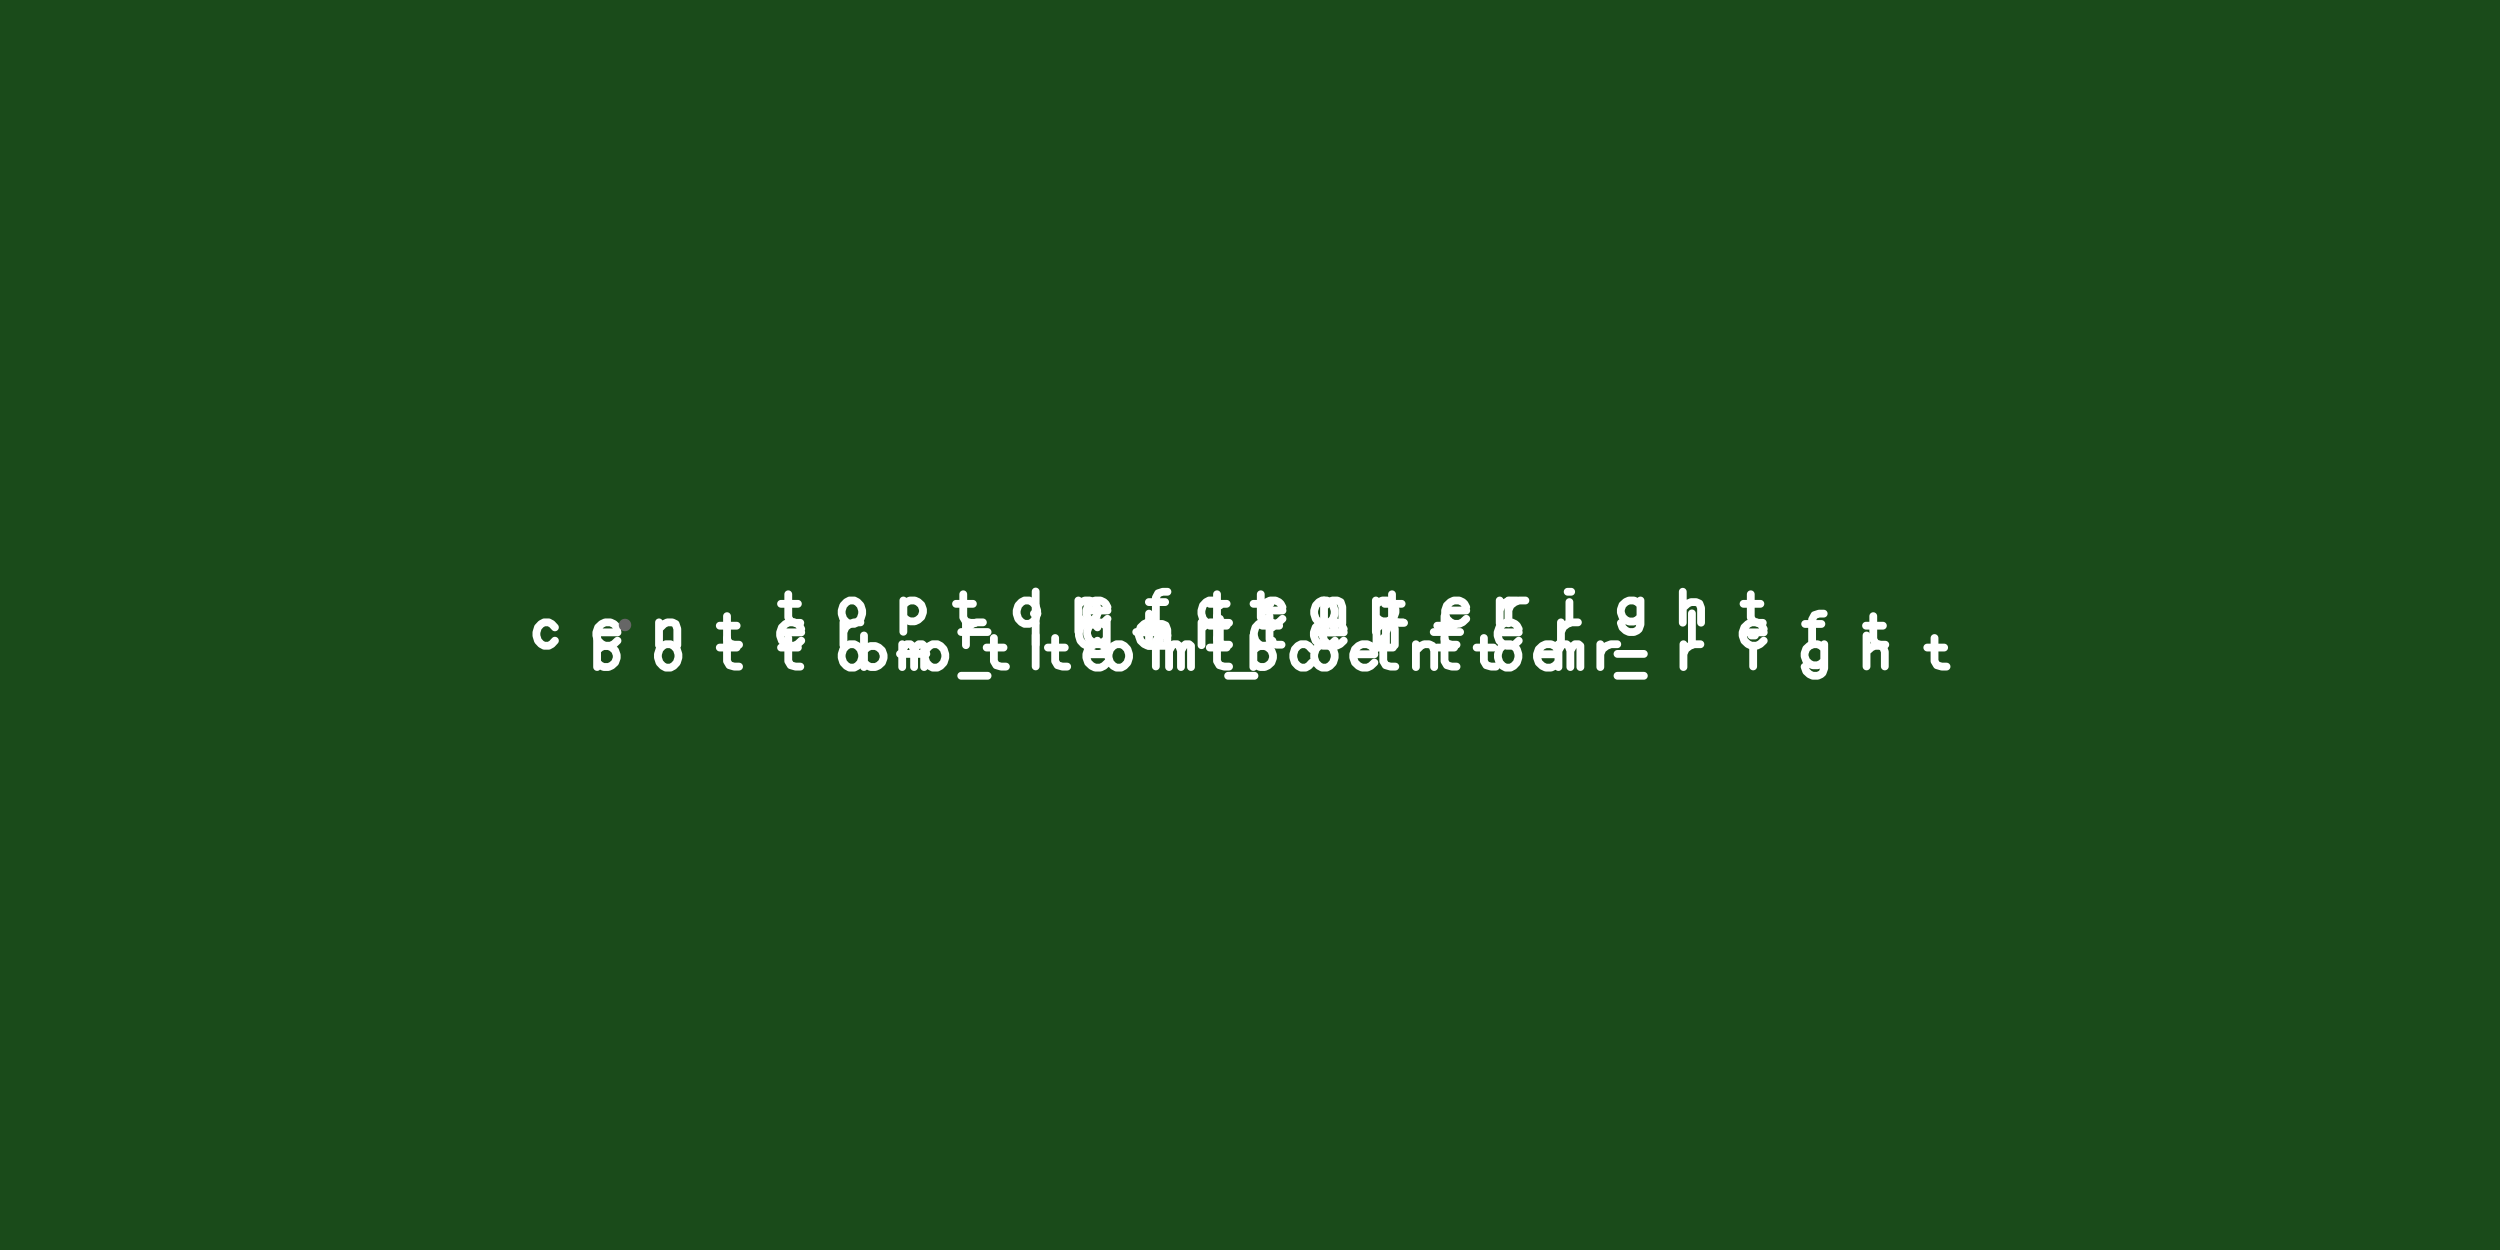
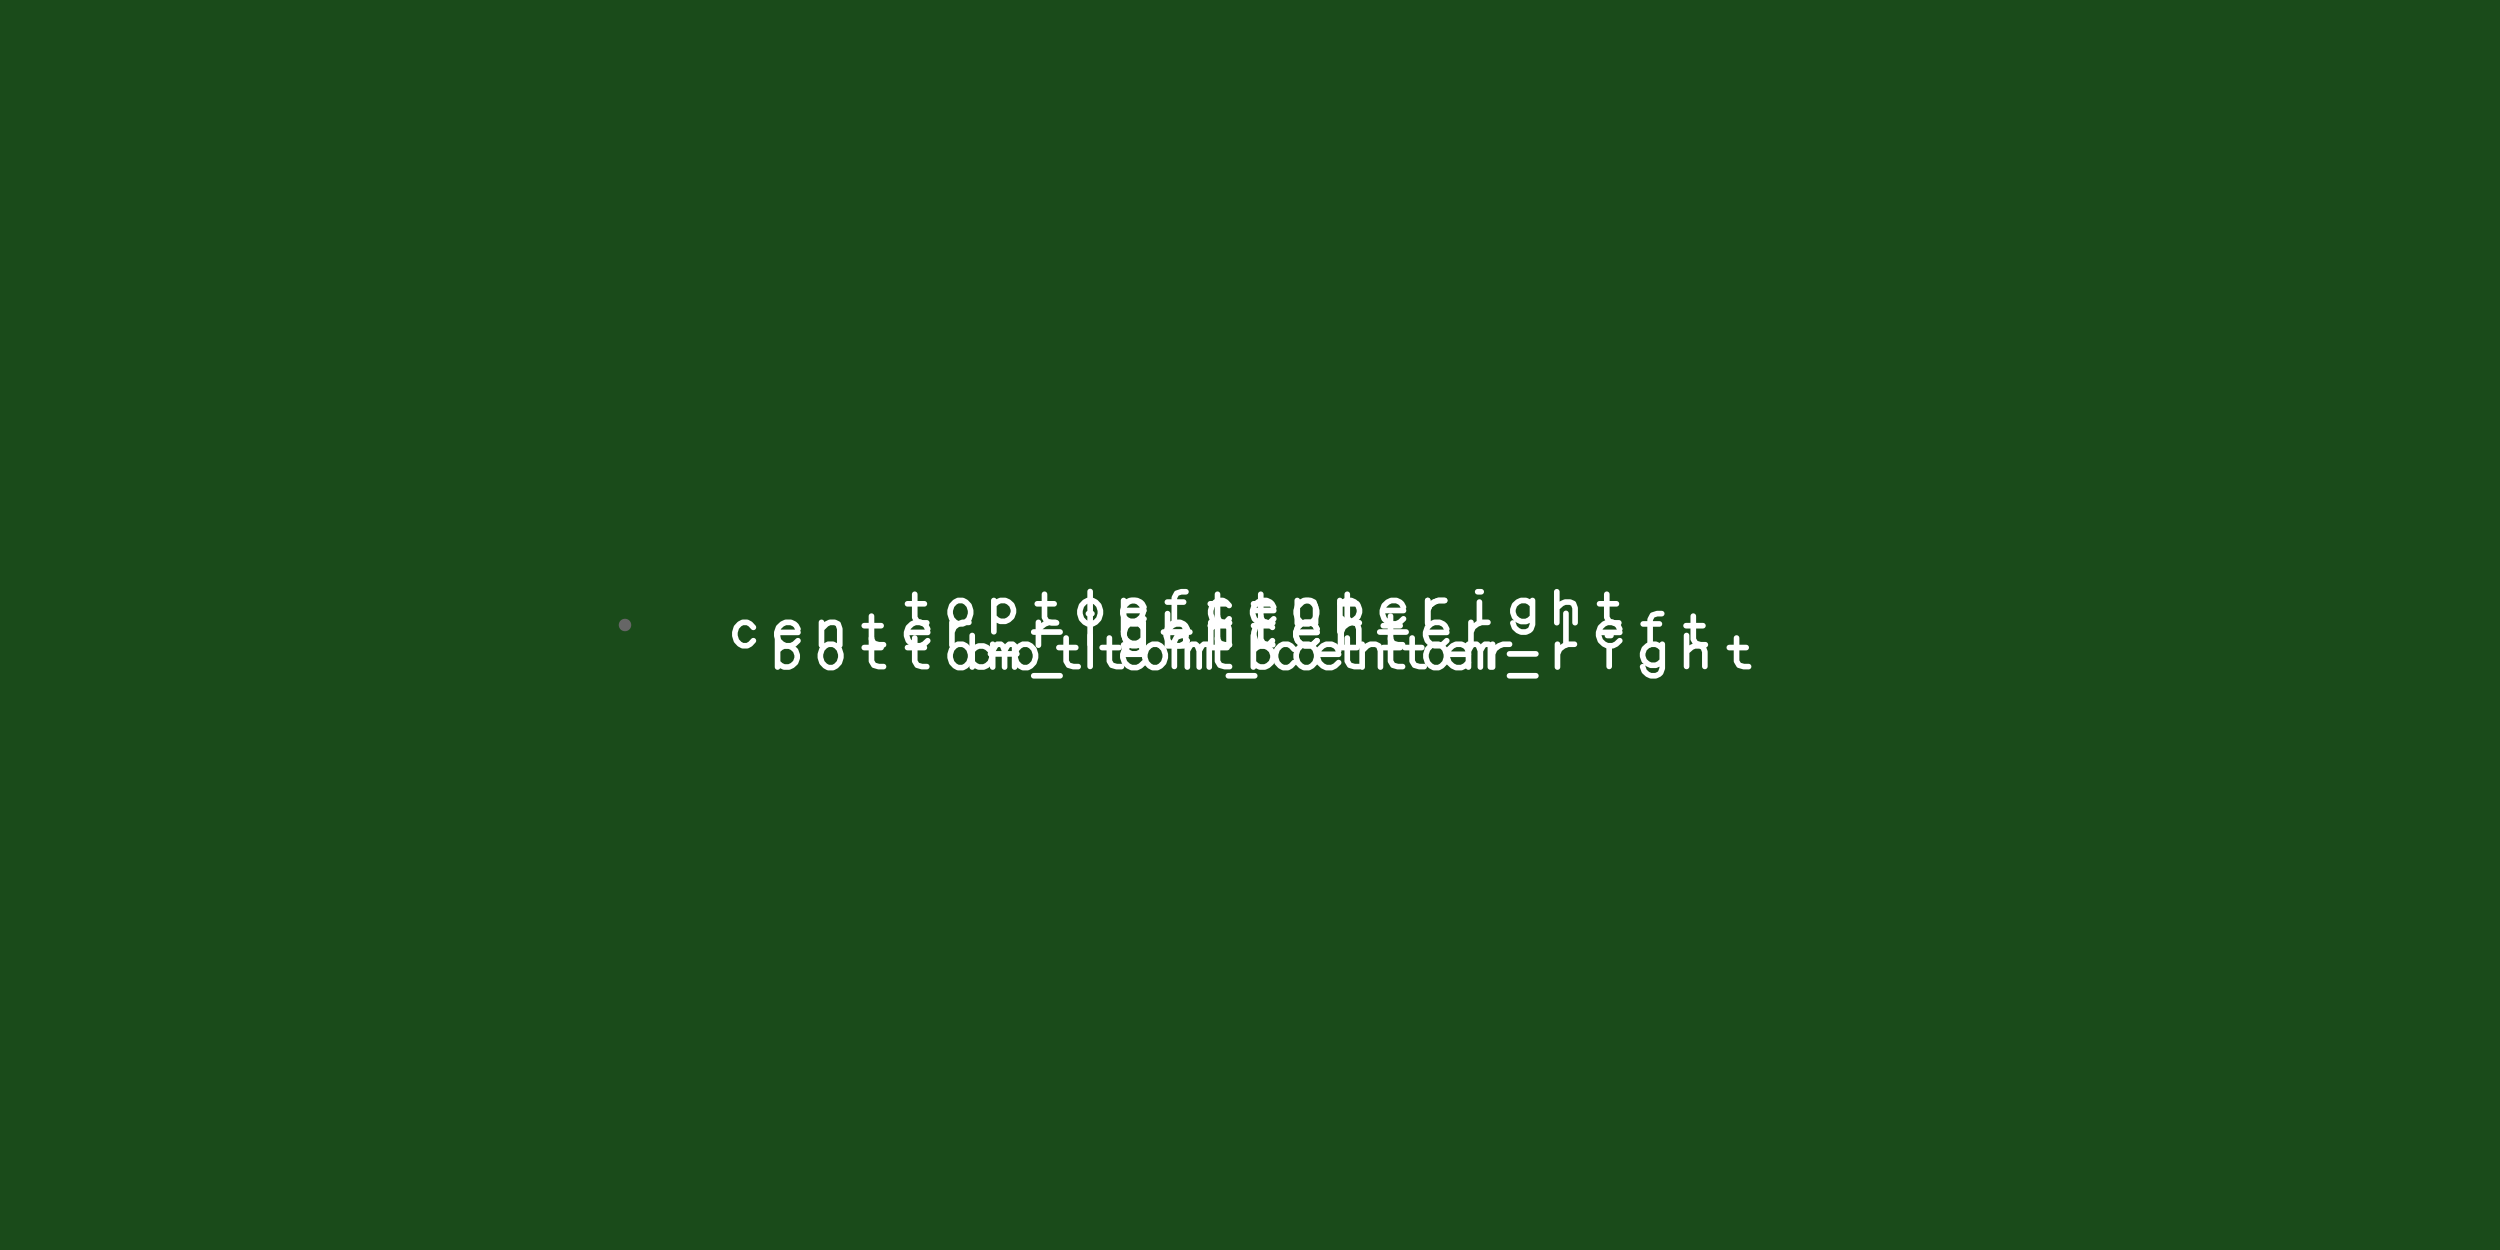
- <svg xmlns="http://www.w3.org/2000/svg" xmlns:xlink="http://www.w3.org/1999/xlink" version="1.1" stroke-linecap="round" stroke-linejoin="round" stroke-width="0" fill-rule="evenodd" clip-rule="evenodd" id="KOWjUWVVEu9w_bottom" viewBox="-20000 -10000 40000 20000" width="40mm" height="20mm">
+ <svg xmlns="http://www.w3.org/2000/svg" xmlns:xlink="http://www.w3.org/1999/xlink" version="1.1" stroke-linecap="round" stroke-linejoin="round" stroke-width="0" fill-rule="evenodd" clip-rule="evenodd" id="pPGZUiqZrEaB_bottom" viewBox="-20000 -10000 40000 20000" width="40mm" height="20mm">
  <defs>
-     <style>.KOWjUWVVEu9w_fr4 {color: #666666;}
- .KOWjUWVVEu9w_cu {color: #cccccc;}
- .KOWjUWVVEu9w_cf {color: #cc9933;}
- .KOWjUWVVEu9w_sm {color: #004200; opacity: 0.749;}
- .KOWjUWVVEu9w_ss {color: #ffffff;}
- .KOWjUWVVEu9w_sp {color: #999999;}
- .KOWjUWVVEu9w_out {color: #000000;}</style>
-     <circle cx="0" cy="0" r="100" id="sDFhEU5xV4Q0_pad-10" />
-     <g id="KOWjUWVVEu9w_bottom_silkscreen">
-       <path d="M 7387.778 491.504 7387.778 121.416 7349.284 56.474 7272.292 34.406 7195.302 34.406 M 7503.262 338.941 7233.797 338.941 M 6406.978 392.041 6457.375 365.725 6507.77 312.324 6533.174 231.834 6533.174 178.431 6507.77 98.715 6457.375 45.311 6406.978 18.225 6331.588 18.225 6281.19 45.311 6230.794 98.715 6205.39 178.431 6205.39 231.834 6230.794 312.324 6281.19 365.725 6331.588 392.041 6406.978 392.041 M 5546.167 392.041 5546.167 -107.971 M 5546.167 320.906 5493.61 368.559 5441.839 392.041 5363.397 392.041 5310.839 368.559 5258.284 320.906 5232.396 249.082 5232.396 201.428 5258.284 130.294 5310.839 82.641 5363.397 58.47 5441.839 58.47 5493.61 82.641 5546.167 130.294 M 4620 -112.421 4198.564 -112.421 M 3429.282 535.596 3429.282 37.491 M 2618.3 231.834 2280.263 231.834 M 2280.263 285.235 2308.151 338.638 2336.884 365.725 2392.66 392.041 2477.17 392.041 2533.791 365.725 2590.412 312.324 2618.3 231.834 2618.3 178.431 2590.412 98.715 2533.791 45.311 2477.17 18.225 2392.66 18.225 2336.884 45.311 2280.263 98.715 M 1320.941 531.836 1395.111 531.836 1469.282 507.958 1506.367 437.688 1506.367 37.228 M 1617.622 366.738 1358.025 366.738 M 527.778 491.504 527.778 121.416 489.284 56.474 412.292 34.406 335.302 34.406 M 643.261 338.941 373.797 338.941" fill="none" stroke-width="125" />
-       <path d="M 4587.778 491.504 4587.778 121.416 4549.284 56.474 4472.292 34.406 4395.302 34.406 M 4703.262 338.941 4433.797 338.941 M 3606.977 392.041 3657.375 365.725 3707.77 312.324 3733.174 231.834 3733.174 178.431 3707.77 98.715 3657.375 45.311 3606.977 18.225 3531.588 18.225 3481.19 45.311 3430.794 98.715 3405.39 178.431 3405.39 231.834 3430.794 312.324 3481.19 365.725 3531.588 392.041 3606.977 392.041 M 2746.167 392.041 2746.167 -107.971 M 2746.167 320.906 2693.61 368.559 2641.839 392.041 2563.396 392.041 2510.839 368.559 2458.284 320.906 2432.396 249.082 2432.396 201.428 2458.284 130.294 2510.839 82.641 2563.396 58.47 2641.839 58.47 2693.61 82.641 2746.167 130.294 M 1820 -112.421 1398.564 -112.421 M 481.284 312.324 530.863 365.725 579.702 392.041 653.702 392.041 703.282 365.725 752.86 312.324 777.28 231.834 777.28 178.431 752.86 98.715 703.282 45.311 653.702 18.225 579.702 18.225 530.863 45.311 481.284 98.715 M -181.7 231.834 -519.737 231.834 M -519.737 285.235 -491.849 338.638 -463.116 365.725 -407.34 392.041 -322.83 392.041 -266.209 365.725 -209.588 312.324 -181.7 231.834 -181.7 178.431 -209.588 98.715 -266.209 45.311 -322.83 18.225 -407.34 18.225 -463.116 45.311 -519.737 98.715 M -1184.429 392.041 -1184.429 27.443 M -1184.429 287.869 -1264.155 366.375 -1317.551 392.041 -1397.279 392.041 -1450.31 366.375 -1477.008 287.869 -1477.008 27.443 M -2272.222 491.504 -2272.222 121.416 -2310.716 56.474 -2387.708 34.406 -2464.698 34.406 M -2156.739 338.941 -2426.203 338.941 M -3121.7 231.834 -3459.737 231.834 M -3459.737 285.235 -3431.849 338.638 -3403.116 365.725 -3347.34 392.041 -3262.83 392.041 -3206.209 365.725 -3149.588 312.324 -3121.7 231.834 -3121.7 178.431 -3149.588 98.715 -3206.209 45.311 -3262.83 18.225 -3347.34 18.225 -3403.116 45.311 -3459.737 98.715 M -4135.195 392.041 -4135.195 27.443 M -4135.195 235.785 -4169.077 314.29 -4236.838 366.375 -4304.6 392.041 -4406.241 392.041" fill="none" stroke-width="125" />
-       <path d="M -172.222 491.504 -172.222 121.416 -210.716 56.474 -287.708 34.406 -364.698 34.406 M -56.738 338.941 -326.203 338.941 M -1153.023 392.041 -1102.625 365.725 -1052.23 312.324 -1026.827 231.834 -1026.827 178.431 -1052.23 98.715 -1102.625 45.311 -1153.023 18.225 -1228.412 18.225 -1278.81 45.311 -1329.206 98.715 -1354.61 178.431 -1354.61 231.834 -1329.206 312.324 -1278.81 365.725 -1228.412 392.041 -1153.023 392.041 M -2013.833 392.041 -2013.833 -107.971 M -2013.833 320.906 -2066.39 368.559 -2118.161 392.041 -2196.604 392.041 -2249.161 368.559 -2301.716 320.906 -2327.604 249.082 -2327.604 201.428 -2301.716 130.294 -2249.161 82.641 -2196.604 58.47 -2118.161 58.47 -2066.39 82.641 -2013.833 130.294 M -2940 -112.421 -3361.436 -112.421 M -3995.195 392.041 -3995.195 27.443 M -3995.195 235.785 -4029.077 314.29 -4096.838 366.375 -4164.6 392.041 -4266.241 392.041 M -5082.718 531.836 -5138.718 531.836 M -5110.685 366.738 -5110.685 37.228 M -6247.774 392.041 -6247.774 7.423 -6221.861 -64.343 -6195.161 -88.73 -6143.332 -112.421 -6064.803 -112.421 -6012.191 -88.73 -5959.577 -40.653 -5933.663 31.811 M -6247.774 320.273 -6195.161 368.35 -6143.332 392.041 -6064.803 392.041 -6012.191 368.35 -5959.577 320.273 -5933.663 247.808 -5933.663 199.732 -5959.577 127.965 -6012.191 79.888 -6064.803 55.501 -6143.332 55.501 -6195.161 79.888 -6247.774 127.965 M -6924.429 531.836 -6924.429 37.228 M -6924.429 272.594 -7004.156 343.543 -7057.55 366.74 -7137.276 366.74 -7190.309 343.543 -7217.008 272.594 -7217.008 37.228 M -8012.222 491.504 -8012.222 121.416 -8050.716 56.474 -8127.708 34.406 -8204.698 34.406 M -7896.739 338.941 -8166.203 338.941" fill="none" stroke-width="125" />
-       <path d="M -358.716 -37.676 -309.137 15.725 -260.298 42.041 -186.298 42.041 -136.718 15.725 -87.14 -37.676 -62.72 -118.166 -62.72 -171.569 -87.14 -251.285 -136.718 -304.689 -186.298 -331.775 -260.298 -331.775 -309.137 -304.689 -358.716 -251.285 M -1021.7 -118.166 -1359.737 -118.166 M -1359.737 -64.765 -1331.849 -11.362 -1303.116 15.725 -1247.34 42.041 -1162.83 42.041 -1106.209 15.725 -1049.588 -37.676 -1021.7 -118.166 -1021.7 -171.569 -1049.588 -251.285 -1106.209 -304.689 -1162.83 -331.775 -1247.34 -331.775 -1303.116 -304.689 -1359.737 -251.285 M -2024.429 42.041 -2024.429 -322.557 M -2024.429 -62.131 -2104.155 16.375 -2157.551 42.041 -2237.279 42.041 -2290.31 16.375 -2317.008 -62.131 -2317.008 -322.557 M -3112.222 141.504 -3112.222 -228.584 -3150.716 -293.526 -3227.708 -315.594 -3304.698 -315.594 M -2996.739 -11.059 -3266.203 -11.059 M -3961.7 -118.166 -4299.737 -118.166 M -4299.737 -64.765 -4271.849 -11.362 -4243.116 15.725 -4187.34 42.041 -4102.83 42.041 -4046.209 15.725 -3989.588 -37.676 -3961.7 -118.166 -3961.7 -171.569 -3989.588 -251.285 -4046.209 -304.689 -4102.83 -331.775 -4187.34 -331.775 -4243.116 -304.689 -4299.737 -251.285 M -4975.195 42.041 -4975.195 -322.557 M -4975.195 -114.215 -5009.077 -35.71 -5076.838 16.375 -5144.6 42.041 -5246.241 42.041 M -5880 -462.421 -6301.436 -462.421 M -7070.718 185.596 -7070.718 -312.509 M -7881.7 -118.166 -8219.737 -118.166 M -8219.737 -64.765 -8191.849 -11.362 -8163.116 15.725 -8107.34 42.041 -8022.83 42.041 -7966.209 15.725 -7909.588 -37.676 -7881.7 -118.166 -7881.7 -171.569 -7909.588 -251.285 -7966.209 -304.689 -8022.83 -331.775 -8107.34 -331.775 -8163.116 -304.689 -8219.737 -251.285 M -9179.059 181.836 -9104.889 181.836 -9030.718 157.958 -8993.633 87.688 -8993.633 -312.772 M -8882.378 16.738 -9141.976 16.738 M -9972.222 141.504 -9972.222 -228.584 -10010.716 -293.526 -10087.708 -315.594 -10164.698 -315.594 M -9856.739 -11.059 -10126.203 -11.059" fill="none" stroke-width="125" />
-       <path d="M 2441.284 -37.676 2490.863 15.725 2539.702 42.041 2613.702 42.041 2663.282 15.725 2712.86 -37.676 2737.28 -118.166 2737.28 -171.569 2712.86 -251.285 2663.282 -304.689 2613.702 -331.775 2539.702 -331.775 2490.863 -304.689 2441.284 -251.285 M 1778.3 -118.166 1440.263 -118.166 M 1440.263 -64.765 1468.151 -11.362 1496.884 15.725 1552.66 42.041 1637.17 42.041 1693.791 15.725 1750.412 -37.676 1778.3 -118.166 1778.3 -171.569 1750.412 -251.285 1693.791 -304.689 1637.17 -331.775 1552.66 -331.775 1496.884 -304.689 1440.263 -251.285 M 775.571 42.041 775.571 -322.557 M 775.571 -62.131 695.845 16.375 642.449 42.041 562.721 42.041 509.69 16.375 482.992 -62.131 482.992 -322.557 M -312.222 141.504 -312.222 -228.584 -350.716 -293.526 -427.708 -315.594 -504.698 -315.594 M -196.739 -11.059 -466.203 -11.059 M -1161.7 -118.166 -1499.737 -118.166 M -1499.737 -64.765 -1471.849 -11.362 -1443.116 15.725 -1387.34 42.041 -1302.83 42.041 -1246.209 15.725 -1189.588 -37.676 -1161.7 -118.166 -1161.7 -171.569 -1189.588 -251.285 -1246.209 -304.689 -1302.83 -331.775 -1387.34 -331.775 -1443.116 -304.689 -1499.737 -251.285 M -2175.195 42.041 -2175.195 -322.557 M -2175.195 -114.215 -2209.077 -35.71 -2276.838 16.375 -2344.6 42.041 -2446.241 42.041" fill="none" stroke-width="125" />
-       <path d="M 11121.284 -37.676 11170.863 15.725 11219.702 42.041 11293.702 42.041 11343.282 15.725 11392.86 -37.676 11417.28 -118.166 11417.28 -171.569 11392.86 -251.285 11343.282 -304.689 11293.702 -331.775 11219.702 -331.775 11170.863 -304.689 11121.284 -251.285 M 10458.3 -118.166 10120.263 -118.166 M 10120.263 -64.765 10148.151 -11.362 10176.884 15.725 10232.66 42.041 10317.17 42.041 10373.791 15.725 10430.412 -37.676 10458.3 -118.166 10458.3 -171.569 10430.412 -251.285 10373.791 -304.689 10317.17 -331.775 10232.66 -331.775 10176.884 -304.689 10120.263 -251.285 M 9455.571 42.041 9455.571 -322.557 M 9455.571 -62.131 9375.845 16.375 9322.449 42.041 9242.721 42.041 9189.69 16.375 9162.992 -62.131 9162.992 -322.557 M 8367.778 141.504 8367.778 -228.584 8329.284 -293.526 8252.292 -315.594 8175.302 -315.594 M 8483.261 -11.059 8213.797 -11.059 M 7518.3 -118.166 7180.263 -118.166 M 7180.263 -64.765 7208.151 -11.362 7236.884 15.725 7292.66 42.041 7377.17 42.041 7433.791 15.725 7490.412 -37.676 7518.3 -118.166 7518.3 -171.569 7490.412 -251.285 7433.791 -304.689 7377.17 -331.775 7292.66 -331.775 7236.884 -304.689 7180.263 -251.285 M 6504.805 42.041 6504.805 -322.557 M 6504.805 -114.215 6470.923 -35.71 6403.162 16.375 6335.4 42.041 6233.759 42.041 M 5600 -462.421 5178.564 -462.421 M 4544.805 42.041 4544.805 -322.557 M 4544.805 -114.215 4510.923 -35.71 4443.162 16.375 4375.4 42.041 4273.759 42.041 M 3457.282 181.836 3401.282 181.836 M 3429.315 16.738 3429.315 -312.772 M 2292.226 42.041 2292.226 -342.577 2318.139 -414.343 2344.839 -438.73 2396.668 -462.421 2475.197 -462.421 2527.809 -438.73 2580.423 -390.653 2606.337 -318.189 M 2292.226 -29.727 2344.839 18.35 2396.668 42.041 2475.197 42.041 2527.809 18.35 2580.423 -29.727 2606.337 -102.192 2606.337 -150.268 2580.423 -222.035 2527.809 -270.113 2475.197 -294.499 2396.668 -294.499 2344.839 -270.113 2292.226 -222.035 M 1615.571 181.836 1615.571 -312.772 M 1615.571 -77.406 1535.844 -6.458 1482.45 16.74 1402.724 16.74 1349.691 -6.458 1322.992 -77.406 1322.992 -312.772 M 527.778 141.504 527.778 -228.584 489.284 -293.526 412.292 -315.594 335.302 -315.594 M 643.261 -11.059 373.797 -11.059" fill="none" stroke-width="125" />
-       <path d="M 10446.338 -168.164 10446.338 -671.989 M 10446.338 -407.916 10393.725 -359.966 10341.894 -336.338 10263.368 -336.338 10210.752 -359.966 10158.138 -407.916 10132.226 -480.188 10132.226 -528.14 10158.138 -599.717 10210.752 -647.668 10263.368 -671.989 10341.894 -671.989 10393.725 -647.668 10446.338 -599.717 M 9346.977 -307.959 9397.375 -334.275 9447.77 -387.676 9473.173 -468.166 9473.173 -521.569 9447.77 -601.285 9397.375 -654.689 9346.977 -681.776 9271.588 -681.776 9221.19 -654.689 9170.794 -601.285 9145.39 -521.569 9145.39 -468.166 9170.794 -387.676 9221.19 -334.275 9271.588 -307.959 9346.977 -307.959 M 8367.778 -208.496 8367.778 -578.584 8329.284 -643.526 8252.292 -665.594 8175.302 -665.594 M 8483.261 -361.059 8213.797 -361.059 M 7387.778 -208.496 7387.778 -578.584 7349.284 -643.526 7272.292 -665.594 7195.302 -665.594 M 7503.261 -361.059 7233.797 -361.059 M 6406.977 -307.959 6457.375 -334.275 6507.77 -387.676 6533.173 -468.166 6533.173 -521.569 6507.77 -601.285 6457.375 -654.689 6406.977 -681.776 6331.588 -681.776 6281.19 -654.689 6230.794 -601.285 6205.39 -521.569 6205.39 -468.166 6230.794 -387.676 6281.19 -334.275 6331.588 -307.959 6406.977 -307.959 M 5564.623 -307.959 5564.623 -672.557 M 5564.623 -412.131 5519.916 -333.625 5489.975 -307.959 5434.195 -307.959 5404.254 -333.625 5374.313 -412.131 5374.313 -672.557 M 5374.313 -412.131 5329.603 -333.625 5300.073 -307.959 5243.882 -307.959 5213.939 -333.625 5213.939 -672.557 M 4620 -812.421 4198.564 -812.421 M 3429.282 -164.404 3429.282 -662.509 M 2618.3 -468.166 2280.263 -468.166 M 2280.263 -414.765 2308.151 -361.362 2336.884 -334.275 2392.66 -307.959 2477.17 -307.959 2533.791 -334.275 2590.412 -387.676 2618.3 -468.166 2618.3 -521.569 2590.412 -601.285 2533.791 -654.689 2477.17 -681.776 2392.66 -681.776 2336.884 -654.689 2280.263 -601.285 M 1320.941 -168.164 1395.111 -168.164 1469.282 -192.042 1506.367 -262.312 1506.367 -662.772 M 1617.622 -333.262 1358.024 -333.262 M 527.778 -208.496 527.778 -578.584 489.284 -643.526 412.292 -665.594 335.302 -665.594 M 643.261 -361.059 373.797 -361.059" fill="none" stroke-width="125" />
-       <path d="M 6176.338 -168.164 6176.338 -671.989 M 6176.338 -407.916 6123.725 -359.966 6071.894 -336.338 5993.368 -336.338 5940.752 -359.966 5888.138 -407.916 5862.226 -480.188 5862.226 -528.14 5888.138 -599.717 5940.752 -647.668 5993.368 -671.989 6071.894 -671.989 6123.725 -647.668 6176.338 -599.717 M 5076.977 -307.959 5127.375 -334.275 5177.77 -387.676 5203.173 -468.166 5203.173 -521.569 5177.77 -601.285 5127.375 -654.689 5076.977 -681.776 5001.588 -681.776 4951.19 -654.689 4900.794 -601.285 4875.39 -521.569 4875.39 -468.166 4900.794 -387.676 4951.19 -334.275 5001.588 -307.959 5076.977 -307.959 M 4097.778 -208.496 4097.778 -578.584 4059.284 -643.526 3982.292 -665.594 3905.302 -665.594 M 4213.261 -361.059 3943.797 -361.059 M 3117.778 -208.496 3117.778 -578.584 3079.284 -643.526 3002.292 -665.594 2925.302 -665.594 M 3233.261 -361.059 2963.797 -361.059 M 2136.977 -307.959 2187.375 -334.275 2237.77 -387.676 2263.173 -468.166 2263.173 -521.569 2237.77 -601.285 2187.375 -654.689 2136.977 -681.776 2061.588 -681.776 2011.19 -654.689 1960.794 -601.285 1935.39 -521.569 1935.39 -468.166 1960.794 -387.676 2011.19 -334.275 2061.588 -307.959 2136.977 -307.959 M 1294.623 -307.959 1294.623 -672.557 M 1294.623 -412.131 1249.916 -333.625 1219.975 -307.959 1164.195 -307.959 1134.254 -333.625 1104.313 -412.131 1104.313 -672.557 M 1104.313 -412.131 1059.603 -333.625 1030.073 -307.959 973.882 -307.959 943.939 -333.625 943.939 -672.557 M 350 -812.421 -71.436 -812.421 M -988.716 -387.676 -939.137 -334.275 -890.298 -307.959 -816.298 -307.959 -766.718 -334.275 -717.14 -387.676 -692.72 -468.166 -692.72 -521.569 -717.14 -601.285 -766.718 -654.689 -816.298 -681.776 -890.298 -681.776 -939.137 -654.689 -988.716 -601.285 M -1651.7 -468.166 -1989.737 -468.166 M -1989.737 -414.765 -1961.849 -361.362 -1933.116 -334.275 -1877.34 -307.959 -1792.83 -307.959 -1736.209 -334.275 -1679.588 -387.676 -1651.7 -468.166 -1651.7 -521.569 -1679.588 -601.285 -1736.209 -654.689 -1792.83 -681.776 -1877.34 -681.776 -1933.116 -654.689 -1989.737 -601.285 M -2654.429 -307.959 -2654.429 -672.557 M -2654.429 -412.131 -2734.155 -333.625 -2787.551 -307.959 -2867.279 -307.959 -2920.31 -333.625 -2947.008 -412.131 -2947.008 -672.557 M -3742.222 -208.496 -3742.222 -578.584 -3780.716 -643.526 -3857.708 -665.594 -3934.698 -665.594 M -3626.739 -361.059 -3896.203 -361.059 M -4591.7 -468.166 -4929.737 -468.166 M -4929.737 -414.765 -4901.849 -361.362 -4873.116 -334.275 -4817.34 -307.959 -4732.83 -307.959 -4676.209 -334.275 -4619.588 -387.676 -4591.7 -468.166 -4591.7 -521.569 -4619.588 -601.285 -4676.209 -654.689 -4732.83 -681.776 -4817.34 -681.776 -4873.116 -654.689 -4929.737 -601.285 M -5605.195 -307.959 -5605.195 -672.557 M -5605.195 -464.215 -5639.077 -385.71 -5706.838 -333.625 -5774.6 -307.959 -5876.241 -307.959" fill="none" stroke-width="125" />
-       <path d="M -53.662 -168.164 -53.662 -671.989 M -53.662 -407.916 -106.275 -359.966 -158.105 -336.338 -236.631 -336.338 -289.248 -359.966 -341.862 -407.916 -367.774 -480.188 -367.774 -528.14 -341.862 -599.717 -289.248 -647.668 -236.631 -671.989 -158.105 -671.989 -106.275 -647.668 -53.662 -599.717 M -1153.023 -307.959 -1102.625 -334.275 -1052.23 -387.676 -1026.827 -468.166 -1026.827 -521.569 -1052.23 -601.285 -1102.625 -654.689 -1153.023 -681.776 -1228.412 -681.776 -1278.81 -654.689 -1329.206 -601.285 -1354.61 -521.569 -1354.61 -468.166 -1329.206 -387.676 -1278.81 -334.275 -1228.412 -307.959 -1153.023 -307.959 M -2132.222 -208.496 -2132.222 -578.584 -2170.716 -643.526 -2247.708 -665.594 -2324.698 -665.594 M -2016.739 -361.059 -2286.203 -361.059 M -3112.222 -208.496 -3112.222 -578.584 -3150.716 -643.526 -3227.708 -665.594 -3304.698 -665.594 M -2996.739 -361.059 -3266.203 -361.059 M -4093.023 -307.959 -4042.625 -334.275 -3992.23 -387.676 -3966.827 -468.166 -3966.827 -521.569 -3992.23 -601.285 -4042.625 -654.689 -4093.023 -681.776 -4168.412 -681.776 -4218.81 -654.689 -4269.206 -601.285 -4294.61 -521.569 -4294.61 -468.166 -4269.206 -387.676 -4218.81 -334.275 -4168.412 -307.959 -4093.023 -307.959 M -4935.377 -307.959 -4935.377 -672.557 M -4935.377 -412.131 -4980.084 -333.625 -5010.025 -307.959 -5065.805 -307.959 -5095.746 -333.625 -5125.687 -412.131 -5125.687 -672.557 M -5125.687 -412.131 -5170.397 -333.625 -5199.927 -307.959 -5256.118 -307.959 -5286.061 -333.625 -5286.061 -672.557 M -5880 -812.421 -6301.436 -812.421 M -6935.195 -307.959 -6935.195 -672.557 M -6935.195 -464.215 -6969.077 -385.71 -7036.838 -333.625 -7104.6 -307.959 -7206.241 -307.959 M -8022.718 -168.164 -8078.718 -168.164 M -8050.685 -333.262 -8050.685 -662.772 M -9187.774 -307.959 -9187.774 -692.576 -9161.861 -764.343 -9135.161 -788.73 -9083.332 -812.421 -9004.803 -812.421 -8952.191 -788.73 -8899.577 -740.653 -8873.663 -668.189 M -9187.774 -379.727 -9135.161 -331.65 -9083.332 -307.959 -9004.803 -307.959 -8952.191 -331.65 -8899.577 -379.727 -8873.663 -452.192 -8873.663 -500.268 -8899.577 -572.035 -8952.191 -620.113 -9004.803 -644.499 -9083.332 -644.499 -9135.161 -620.113 -9187.774 -572.035 M -9864.429 -168.164 -9864.429 -662.772 M -9864.429 -427.406 -9944.156 -356.458 -9997.55 -333.26 -10077.276 -333.26 -10130.309 -356.458 -10157.008 -427.406 -10157.008 -662.772 M -10952.222 -208.496 -10952.222 -578.584 -10990.716 -643.526 -11067.708 -665.594 -11144.698 -665.594 M -10836.739 -361.059 -11106.203 -361.059" fill="none" stroke-width="125" />
+     <style>.pPGZUiqZrEaB_fr4 {color: #666666;}
+ .pPGZUiqZrEaB_cu {color: #cccccc;}
+ .pPGZUiqZrEaB_cf {color: #cc9933;}
+ .pPGZUiqZrEaB_sm {color: #004200; opacity: 0.749;}
+ .pPGZUiqZrEaB_ss {color: #ffffff;}
+ .pPGZUiqZrEaB_sp {color: #999999;}
+ .pPGZUiqZrEaB_out {color: #000000;}</style>
+     <circle cx="0" cy="0" r="100" id="JnUcJoAU6ovl_pad-10" />
+     <g id="pPGZUiqZrEaB_bottom_silkscreen">
+       <path d="M 5364.194 491.504 5364.194 121.416 5325.7 56.474 5248.708 34.406 5171.718 34.406 M 5479.678 338.941 5210.213 338.941 M 4671.342 392.041 4721.739 365.725 4772.134 312.324 4797.538 231.834 4797.538 178.431 4772.134 98.715 4721.739 45.311 4671.342 18.225 4595.952 18.225 4545.554 45.311 4495.158 98.715 4469.754 178.431 4469.754 231.834 4495.158 312.324 4545.554 365.725 4595.952 392.041 4671.342 392.041 M 4098.479 392.041 4098.479 -107.971 M 4098.479 320.906 4045.922 368.559 3994.151 392.041 3915.709 392.041 3863.151 368.559 3810.596 320.906 3784.708 249.082 3784.708 201.428 3810.596 130.294 3863.151 82.641 3915.709 58.47 3994.151 58.47 4045.922 82.641 4098.479 130.294 M 3460.26 -112.421 3038.824 -112.421 M 2557.49 535.596 2557.49 37.491 M 2034.456 231.834 1696.419 231.834 M 1696.419 285.235 1724.307 338.638 1753.04 365.725 1808.816 392.041 1893.326 392.041 1949.947 365.725 2006.568 312.324 2034.456 231.834 2034.456 178.431 2006.568 98.715 1949.947 45.311 1893.326 18.225 1808.816 18.225 1753.04 45.311 1696.419 98.715 M 1025.045 531.836 1099.215 531.836 1173.386 507.958 1210.471 437.688 1210.471 37.228 M 1321.726 366.738 1062.129 366.738 M 519.83 491.504 519.83 121.416 481.336 56.474 404.344 34.406 327.354 34.406 M 635.314 338.941 365.849 338.941" fill="none" stroke-width="90" />
+       <path d="M 3288.038 491.504 3288.038 121.416 3249.544 56.474 3172.552 34.406 3095.562 34.406 M 3403.522 338.941 3134.057 338.941 M 2595.186 392.041 2645.583 365.725 2695.978 312.324 2721.382 231.834 2721.382 178.431 2695.978 98.715 2645.583 45.311 2595.186 18.225 2519.796 18.225 2469.398 45.311 2419.002 98.715 2393.598 178.431 2393.598 231.834 2419.002 312.324 2469.398 365.725 2519.796 392.041 2595.186 392.041 M 2022.323 392.041 2022.323 -107.971 M 2022.323 320.906 1969.766 368.559 1917.995 392.041 1839.553 392.041 1786.995 368.559 1734.44 320.906 1708.552 249.082 1708.552 201.428 1734.44 130.294 1786.995 82.641 1839.553 58.47 1917.995 58.47 1969.766 82.641 2022.323 130.294 M 1384.104 -112.421 962.668 -112.421 M 333.336 312.324 382.915 365.725 431.754 392.041 505.754 392.041 555.334 365.725 604.912 312.324 629.332 231.834 629.332 178.431 604.912 98.715 555.334 45.311 505.754 18.225 431.754 18.225 382.915 45.311 333.336 98.715 M -41.7 231.834 -379.737 231.834 M -379.737 285.235 -351.849 338.638 -323.116 365.725 -267.34 392.041 -182.83 392.041 -126.209 365.725 -69.588 312.324 -41.7 231.834 -41.7 178.431 -69.588 98.715 -126.209 45.311 -182.83 18.225 -267.34 18.225 -323.116 45.311 -379.737 98.715 M -756.481 392.041 -756.481 27.443 M -756.481 287.869 -836.207 366.375 -889.603 392.041 -969.331 392.041 -1022.362 366.375 -1049.06 287.869 -1049.06 27.443 M -1556.326 491.504 -1556.326 121.416 -1594.82 56.474 -1671.812 34.406 -1748.802 34.406 M -1440.842 338.941 -1710.307 338.941 M -2117.856 231.834 -2455.893 231.834 M -2455.893 285.235 -2428.005 338.638 -2399.272 365.725 -2343.496 392.041 -2258.986 392.041 -2202.365 365.725 -2145.744 312.324 -2117.856 231.834 -2117.856 178.431 -2145.744 98.715 -2202.365 45.311 -2258.986 18.225 -2343.496 18.225 -2399.272 45.311 -2455.893 98.715 M -2843.403 392.041 -2843.403 27.443 M -2843.403 235.785 -2877.285 314.29 -2945.046 366.375 -3012.808 392.041 -3114.449 392.041" fill="none" stroke-width="90" />
+       <path d="M -172.222 491.504 -172.222 121.416 -210.716 56.474 -287.708 34.406 -364.698 34.406 M -56.738 338.941 -326.203 338.941 M -865.075 392.041 -814.677 365.725 -764.282 312.324 -738.879 231.834 -738.879 178.431 -764.282 98.715 -814.677 45.311 -865.075 18.225 -940.464 18.225 -990.862 45.311 -1041.258 98.715 -1066.662 178.431 -1066.662 231.834 -1041.258 312.324 -990.862 365.725 -940.464 392.041 -865.075 392.041 M -1437.937 392.041 -1437.937 -107.971 M -1437.937 320.906 -1490.494 368.559 -1542.265 392.041 -1620.708 392.041 -1673.265 368.559 -1725.82 320.906 -1751.708 249.082 -1751.708 201.428 -1725.82 130.294 -1673.265 82.641 -1620.708 58.47 -1542.265 58.47 -1490.494 82.641 -1437.937 130.294 M -2076.156 -112.421 -2497.592 -112.421 M -2843.403 392.041 -2843.403 27.443 M -2843.403 235.785 -2877.285 314.29 -2945.046 366.375 -3012.808 392.041 -3114.449 392.041 M -3642.978 531.836 -3698.978 531.836 M -3670.945 366.738 -3670.945 37.228 M -4520.086 392.041 -4520.086 7.423 -4494.173 -64.343 -4467.473 -88.73 -4415.644 -112.421 -4337.115 -112.421 -4284.503 -88.73 -4231.889 -40.653 -4205.975 31.811 M -4520.086 320.273 -4467.473 368.35 -4415.644 392.041 -4337.115 392.041 -4284.503 368.35 -4231.889 320.273 -4205.975 247.808 -4205.975 199.732 -4231.889 127.965 -4284.503 79.888 -4337.115 55.501 -4415.644 55.501 -4467.473 79.888 -4520.086 127.965 M -4908.793 531.836 -4908.793 37.228 M -4908.793 272.594 -4988.52 343.543 -5041.914 366.74 -5121.64 366.74 -5174.673 343.543 -5201.372 272.594 -5201.372 37.228 M -5708.638 491.504 -5708.638 121.416 -5747.132 56.474 -5824.124 34.406 -5901.114 34.406 M -5593.155 338.941 -5862.619 338.941" fill="none" stroke-width="90" />
+       <path d="M -358.716 -37.676 -309.137 15.725 -260.298 42.041 -186.298 42.041 -136.718 15.725 -87.14 -37.676 -62.72 -118.166 -62.72 -171.569 -87.14 -251.285 -136.718 -304.689 -186.298 -331.775 -260.298 -331.775 -309.137 -304.689 -358.716 -251.285 M -733.752 -118.166 -1071.789 -118.166 M -1071.789 -64.765 -1043.901 -11.362 -1015.168 15.725 -959.392 42.041 -874.882 42.041 -818.261 15.725 -761.64 -37.676 -733.752 -118.166 -733.752 -171.569 -761.64 -251.285 -818.261 -304.689 -874.882 -331.775 -959.392 -331.775 -1015.168 -304.689 -1071.789 -251.285 M -1448.533 42.041 -1448.533 -322.557 M -1448.533 -62.131 -1528.259 16.375 -1581.655 42.041 -1661.383 42.041 -1714.414 16.375 -1741.112 -62.131 -1741.112 -322.557 M -2248.378 141.504 -2248.378 -228.584 -2286.872 -293.526 -2363.864 -315.594 -2440.854 -315.594 M -2132.895 -11.059 -2402.359 -11.059 M -2809.908 -118.166 -3147.945 -118.166 M -3147.945 -64.765 -3120.057 -11.362 -3091.324 15.725 -3035.548 42.041 -2951.038 42.041 -2894.417 15.725 -2837.796 -37.676 -2809.908 -118.166 -2809.908 -171.569 -2837.796 -251.285 -2894.417 -304.689 -2951.038 -331.775 -3035.548 -331.775 -3091.324 -304.689 -3147.945 -251.285 M -3535.455 42.041 -3535.455 -322.557 M -3535.455 -114.215 -3569.337 -35.71 -3637.098 16.375 -3704.86 42.041 -3806.501 42.041 M -4152.312 -462.421 -4573.748 -462.421 M -5055.082 185.596 -5055.082 -312.509 M -5578.116 -118.166 -5916.153 -118.166 M -5916.153 -64.765 -5888.265 -11.362 -5859.532 15.725 -5803.756 42.041 -5719.246 42.041 -5662.625 15.725 -5606.004 -37.676 -5578.116 -118.166 -5578.116 -171.569 -5606.004 -251.285 -5662.625 -304.689 -5719.246 -331.775 -5803.756 -331.775 -5859.532 -304.689 -5916.153 -251.285 M -6587.527 181.836 -6513.357 181.836 -6439.186 157.958 -6402.101 87.688 -6402.101 -312.772 M -6290.846 16.738 -6550.444 16.738 M -7092.742 141.504 -7092.742 -228.584 -7131.236 -293.526 -7208.228 -315.594 -7285.218 -315.594 M -6977.259 -11.059 -7246.723 -11.059" fill="none" stroke-width="90" />
+       <path d="M 1717.44 -37.676 1767.019 15.725 1815.858 42.041 1889.858 42.041 1939.438 15.725 1989.016 -37.676 2013.436 -118.166 2013.436 -171.569 1989.016 -251.285 1939.438 -304.689 1889.858 -331.775 1815.858 -331.775 1767.019 -304.689 1717.44 -251.285 M 1342.404 -118.166 1004.367 -118.166 M 1004.367 -64.765 1032.255 -11.362 1060.988 15.725 1116.764 42.041 1201.274 42.041 1257.895 15.725 1314.516 -37.676 1342.404 -118.166 1342.404 -171.569 1314.516 -251.285 1257.895 -304.689 1201.274 -331.775 1116.764 -331.775 1060.988 -304.689 1004.367 -251.285 M 627.623 42.041 627.623 -322.557 M 627.623 -62.131 547.897 16.375 494.501 42.041 414.773 42.041 361.742 16.375 335.044 -62.131 335.044 -322.557 M -172.222 141.504 -172.222 -228.584 -210.716 -293.526 -287.708 -315.594 -364.698 -315.594 M -56.738 -11.059 -326.203 -11.059 M -733.752 -118.166 -1071.789 -118.166 M -1071.789 -64.765 -1043.901 -11.362 -1015.168 15.725 -959.392 42.041 -874.882 42.041 -818.261 15.725 -761.64 -37.676 -733.752 -118.166 -733.752 -171.569 -761.64 -251.285 -818.261 -304.689 -874.882 -331.775 -959.392 -331.775 -1015.168 -304.689 -1071.789 -251.285 M -1459.299 42.041 -1459.299 -322.557 M -1459.299 -114.215 -1493.181 -35.71 -1560.942 16.375 -1628.704 42.041 -1730.345 42.041" fill="none" stroke-width="90" />
+       <path d="M 7945.908 -37.676 7995.487 15.725 8044.326 42.041 8118.326 42.041 8167.906 15.725 8217.484 -37.676 8241.904 -118.166 8241.904 -171.569 8217.484 -251.285 8167.906 -304.689 8118.326 -331.775 8044.326 -331.775 7995.487 -304.689 7945.908 -251.285 M 7570.872 -118.166 7232.835 -118.166 M 7232.835 -64.765 7260.723 -11.362 7289.456 15.725 7345.232 42.041 7429.742 42.041 7486.363 15.725 7542.984 -37.676 7570.872 -118.166 7570.872 -171.569 7542.984 -251.285 7486.363 -304.689 7429.742 -331.775 7345.232 -331.775 7289.456 -304.689 7232.835 -251.285 M 6856.091 42.041 6856.091 -322.557 M 6856.091 -62.131 6776.365 16.375 6722.969 42.041 6643.241 42.041 6590.21 16.375 6563.512 -62.131 6563.512 -322.557 M 6056.246 141.504 6056.246 -228.584 6017.752 -293.526 5940.76 -315.594 5863.77 -315.594 M 6171.73 -11.059 5902.265 -11.059 M 5494.716 -118.166 5156.679 -118.166 M 5156.679 -64.765 5184.567 -11.362 5213.3 15.725 5269.076 42.041 5353.586 42.041 5410.207 15.725 5466.828 -37.676 5494.716 -118.166 5494.716 -171.569 5466.828 -251.285 5410.207 -304.689 5353.586 -331.775 5269.076 -331.775 5213.3 -304.689 5156.679 -251.285 M 4769.169 42.041 4769.169 -322.557 M 4769.169 -114.215 4735.287 -35.71 4667.526 16.375 4599.764 42.041 4498.123 42.041 M 4152.312 -462.421 3730.876 -462.421 M 3385.065 42.041 3385.065 -322.557 M 3385.065 -114.215 3351.183 -35.71 3283.422 16.375 3215.66 42.041 3114.019 42.041 M 2585.49 181.836 2529.49 181.836 M 2557.523 16.738 2557.523 -312.772 M 1708.382 42.041 1708.382 -342.577 1734.295 -414.343 1760.995 -438.73 1812.824 -462.421 1891.353 -462.421 1943.965 -438.73 1996.579 -390.653 2022.493 -318.189 M 1708.382 -29.727 1760.995 18.35 1812.824 42.041 1891.353 42.041 1943.965 18.35 1996.579 -29.727 2022.493 -102.192 2022.493 -150.268 1996.579 -222.035 1943.965 -270.113 1891.353 -294.499 1812.824 -294.499 1760.995 -270.113 1708.382 -222.035 M 1319.675 181.836 1319.675 -312.772 M 1319.675 -77.406 1239.948 -6.458 1186.554 16.74 1106.828 16.74 1053.795 -6.458 1027.096 -77.406 1027.096 -312.772 M 519.83 141.504 519.83 -228.584 481.336 -293.526 404.344 -315.594 327.354 -315.594 M 635.314 -11.059 365.849 -11.059" fill="none" stroke-width="90" />
+       <path d="M 7558.91 -168.164 7558.91 -671.989 M 7558.91 -407.916 7506.297 -359.966 7454.467 -336.338 7375.941 -336.338 7323.324 -359.966 7270.71 -407.916 7244.798 -480.188 7244.798 -528.14 7270.71 -599.717 7323.324 -647.668 7375.941 -671.989 7454.467 -671.989 7506.297 -647.668 7558.91 -599.717 M 6747.498 -307.959 6797.895 -334.275 6848.29 -387.676 6873.694 -468.166 6873.694 -521.569 6848.29 -601.285 6797.895 -654.689 6747.498 -681.776 6672.108 -681.776 6621.71 -654.689 6571.314 -601.285 6545.91 -521.569 6545.91 -468.166 6571.314 -387.676 6621.71 -334.275 6672.108 -307.959 6747.498 -307.959 M 6056.246 -208.496 6056.246 -578.584 6017.752 -643.526 5940.76 -665.594 5863.77 -665.594 M 6171.73 -361.059 5902.265 -361.059 M 5364.194 -208.496 5364.194 -578.584 5325.7 -643.526 5248.708 -665.594 5171.718 -665.594 M 5479.678 -361.059 5210.213 -361.059 M 4671.342 -307.959 4721.739 -334.275 4772.134 -387.676 4797.538 -468.166 4797.538 -521.569 4772.134 -601.285 4721.739 -654.689 4671.342 -681.776 4595.952 -681.776 4545.554 -654.689 4495.158 -601.285 4469.754 -521.569 4469.754 -468.166 4495.158 -387.676 4545.554 -334.275 4595.952 -307.959 4671.342 -307.959 M 4116.935 -307.959 4116.935 -672.557 M 4116.935 -412.131 4072.229 -333.625 4042.287 -307.959 3986.507 -307.959 3956.566 -333.625 3926.625 -412.131 3926.625 -672.557 M 3926.625 -412.131 3881.915 -333.625 3852.385 -307.959 3796.194 -307.959 3766.252 -333.625 3766.252 -672.557 M 3460.26 -812.421 3038.824 -812.421 M 2557.49 -164.404 2557.49 -662.509 M 2034.456 -468.166 1696.419 -468.166 M 1696.419 -414.765 1724.307 -361.362 1753.04 -334.275 1808.816 -307.959 1893.326 -307.959 1949.947 -334.275 2006.568 -387.676 2034.456 -468.166 2034.456 -521.569 2006.568 -601.285 1949.947 -654.689 1893.326 -681.776 1808.816 -681.776 1753.04 -654.689 1696.419 -601.285 M 1025.045 -168.164 1099.215 -168.164 1173.386 -192.042 1210.471 -262.312 1210.471 -662.772 M 1321.726 -333.262 1062.129 -333.262 M 519.83 -208.496 519.83 -578.584 481.336 -643.526 404.344 -665.594 327.354 -665.594 M 635.314 -361.059 365.849 -361.059" fill="none" stroke-width="90" />
+       <path d="M 4444.676 -168.164 4444.676 -671.989 M 4444.676 -407.916 4392.063 -359.966 4340.233 -336.338 4261.707 -336.338 4209.09 -359.966 4156.476 -407.916 4130.564 -480.188 4130.564 -528.14 4156.476 -599.717 4209.09 -647.668 4261.707 -671.989 4340.233 -671.989 4392.063 -647.668 4444.676 -599.717 M 3633.264 -307.959 3683.661 -334.275 3734.056 -387.676 3759.46 -468.166 3759.46 -521.569 3734.056 -601.285 3683.661 -654.689 3633.264 -681.776 3557.874 -681.776 3507.476 -654.689 3457.08 -601.285 3431.676 -521.569 3431.676 -468.166 3457.08 -387.676 3507.476 -334.275 3557.874 -307.959 3633.264 -307.959 M 2942.012 -208.496 2942.012 -578.584 2903.518 -643.526 2826.526 -665.594 2749.536 -665.594 M 3057.496 -361.059 2788.031 -361.059 M 2249.96 -208.496 2249.96 -578.584 2211.466 -643.526 2134.474 -665.594 2057.484 -665.594 M 2365.444 -361.059 2095.979 -361.059 M 1557.108 -307.959 1607.505 -334.275 1657.9 -387.676 1683.304 -468.166 1683.304 -521.569 1657.9 -601.285 1607.505 -654.689 1557.108 -681.776 1481.718 -681.776 1431.32 -654.689 1380.924 -601.285 1355.52 -521.569 1355.52 -468.166 1380.924 -387.676 1431.32 -334.275 1481.718 -307.959 1557.108 -307.959 M 1002.701 -307.959 1002.701 -672.557 M 1002.701 -412.131 957.995 -333.625 928.053 -307.959 872.273 -307.959 842.332 -333.625 812.391 -412.131 812.391 -672.557 M 812.391 -412.131 767.681 -333.625 738.151 -307.959 681.96 -307.959 652.018 -333.625 652.018 -672.557 M 346.026 -812.421 -75.41 -812.421 M -704.742 -387.676 -655.163 -334.275 -606.324 -307.959 -532.324 -307.959 -482.744 -334.275 -433.166 -387.676 -408.746 -468.166 -408.746 -521.569 -433.166 -601.285 -482.744 -654.689 -532.324 -681.776 -606.324 -681.776 -655.163 -654.689 -704.742 -601.285 M -1079.778 -468.166 -1417.815 -468.166 M -1417.815 -414.765 -1389.927 -361.362 -1361.194 -334.275 -1305.418 -307.959 -1220.908 -307.959 -1164.287 -334.275 -1107.666 -387.676 -1079.778 -468.166 -1079.778 -521.569 -1107.666 -601.285 -1164.287 -654.689 -1220.908 -681.776 -1305.418 -681.776 -1361.194 -654.689 -1417.815 -601.285 M -1794.559 -307.959 -1794.559 -672.557 M -1794.559 -412.131 -1874.285 -333.625 -1927.681 -307.959 -2007.409 -307.959 -2060.44 -333.625 -2087.138 -412.131 -2087.138 -672.557 M -2594.404 -208.496 -2594.404 -578.584 -2632.898 -643.526 -2709.89 -665.594 -2786.88 -665.594 M -2478.92 -361.059 -2748.385 -361.059 M -3155.934 -468.166 -3493.971 -468.166 M -3493.971 -414.765 -3466.083 -361.362 -3437.35 -334.275 -3381.574 -307.959 -3297.064 -307.959 -3240.443 -334.275 -3183.822 -387.676 -3155.934 -468.166 -3155.934 -521.569 -3183.822 -601.285 -3240.443 -654.689 -3297.064 -681.776 -3381.574 -681.776 -3437.35 -654.689 -3493.971 -601.285 M -3881.481 -307.959 -3881.481 -672.557 M -3881.481 -464.215 -3915.363 -385.71 -3983.124 -333.625 -4050.886 -307.959 -4152.527 -307.959" fill="none" stroke-width="90" />
+       <path d="M -53.662 -168.164 -53.662 -671.989 M -53.662 -407.916 -106.275 -359.966 -158.105 -336.338 -236.631 -336.338 -289.248 -359.966 -341.862 -407.916 -367.774 -480.188 -367.774 -528.14 -341.862 -599.717 -289.248 -647.668 -236.631 -671.989 -158.105 -671.989 -106.275 -647.668 -53.662 -599.717 M -865.075 -307.959 -814.677 -334.275 -764.282 -387.676 -738.879 -468.166 -738.879 -521.569 -764.282 -601.285 -814.677 -654.689 -865.075 -681.776 -940.464 -681.776 -990.862 -654.689 -1041.258 -601.285 -1066.662 -521.569 -1066.662 -468.166 -1041.258 -387.676 -990.862 -334.275 -940.464 -307.959 -865.075 -307.959 M -1556.326 -208.496 -1556.326 -578.584 -1594.82 -643.526 -1671.812 -665.594 -1748.802 -665.594 M -1440.843 -361.059 -1710.307 -361.059 M -2248.378 -208.496 -2248.378 -578.584 -2286.872 -643.526 -2363.864 -665.594 -2440.854 -665.594 M -2132.895 -361.059 -2402.359 -361.059 M -2941.231 -307.959 -2890.833 -334.275 -2840.438 -387.676 -2815.035 -468.166 -2815.035 -521.569 -2840.438 -601.285 -2890.833 -654.689 -2941.231 -681.776 -3016.62 -681.776 -3067.018 -654.689 -3117.414 -601.285 -3142.818 -521.569 -3142.818 -468.166 -3117.414 -387.676 -3067.018 -334.275 -3016.62 -307.959 -2941.231 -307.959 M -3495.637 -307.959 -3495.637 -672.557 M -3495.637 -412.131 -3540.344 -333.625 -3570.285 -307.959 -3626.065 -307.959 -3656.006 -333.625 -3685.947 -412.131 -3685.947 -672.557 M -3685.947 -412.131 -3730.657 -333.625 -3760.187 -307.959 -3816.378 -307.959 -3846.321 -333.625 -3846.321 -672.557 M -4152.312 -812.421 -4573.748 -812.421 M -4919.559 -307.959 -4919.559 -672.557 M -4919.559 -464.215 -4953.441 -385.71 -5021.202 -333.625 -5088.964 -307.959 -5190.605 -307.959 M -5719.134 -168.164 -5775.134 -168.164 M -5747.101 -333.262 -5747.101 -662.772 M -6596.242 -307.959 -6596.242 -692.576 -6570.329 -764.343 -6543.629 -788.73 -6491.8 -812.421 -6413.271 -812.421 -6360.659 -788.73 -6308.045 -740.653 -6282.131 -668.189 M -6596.242 -379.727 -6543.629 -331.65 -6491.8 -307.959 -6413.271 -307.959 -6360.659 -331.65 -6308.045 -379.727 -6282.131 -452.192 -6282.131 -500.268 -6308.045 -572.035 -6360.659 -620.113 -6413.271 -644.499 -6491.8 -644.499 -6543.629 -620.113 -6596.242 -572.035 M -6984.949 -168.164 -6984.949 -662.772 M -6984.949 -427.406 -7064.676 -356.458 -7118.07 -333.26 -7197.796 -333.26 -7250.829 -356.458 -7277.528 -427.406 -7277.528 -662.772 M -7784.794 -208.496 -7784.794 -578.584 -7823.288 -643.526 -7900.28 -665.594 -7977.27 -665.594 M -7669.311 -361.059 -7938.775 -361.059" fill="none" stroke-width="90" />
    </g>
-     <g id="KOWjUWVVEu9w_bottom_soldermask">
-       <use xlink:href="#sDFhEU5xV4Q0_pad-10" x="10000" y="0" />
+     <g id="pPGZUiqZrEaB_bottom_soldermask">
+       <use xlink:href="#JnUcJoAU6ovl_pad-10" x="10000" y="0" />
    </g>
-     <clipPath id="KOWjUWVVEu9w_bottom_outline">
+     <clipPath id="pPGZUiqZrEaB_bottom_outline">
      <path d="M -20000 -10000 20000 -10000 20000 10000 -20000 10000 -20000 -10000" fill="none" stroke-width="50" />
    </clipPath>
-     <mask id="KOWjUWVVEu9w_bottom_mech-mask">
+     <mask id="pPGZUiqZrEaB_bottom_mech-mask">
      <g fill="#000" stroke="#000">
        <rect x="-20000" y="-10000" width="40000" height="20000" fill="#fff" />
      </g>
    </mask>
-     <mask id="KOWjUWVVEu9w_bottom_sm-mask">
+     <mask id="pPGZUiqZrEaB_bottom_sm-mask">
      <g fill="#000" stroke="#000">
        <rect x="-20000" y="-10000" width="40000" height="20000" fill="#fff" />
-         <use xlink:href="#KOWjUWVVEu9w_bottom_soldermask" />
+         <use xlink:href="#pPGZUiqZrEaB_bottom_soldermask" />
      </g>
    </mask>
  </defs>
  <g transform="translate(0,0) scale(1,-1)">
-     <g mask="url(#KOWjUWVVEu9w_bottom_mech-mask)" clip-path="url(#KOWjUWVVEu9w_bottom_outline)" transform="translate(0,0) scale(-1,1)">
-       <rect x="-20000" y="-10000" width="40000" height="20000" fill="currentColor" class="KOWjUWVVEu9w_fr4" />
-       <g mask="url(#KOWjUWVVEu9w_bottom_sm-mask)">
-         <rect x="-20000" y="-10000" width="40000" height="20000" fill="currentColor" class="KOWjUWVVEu9w_sm" />
-         <use xlink:href="#KOWjUWVVEu9w_bottom_silkscreen" fill="currentColor" stroke="currentColor" class="KOWjUWVVEu9w_ss" />
+     <g mask="url(#pPGZUiqZrEaB_bottom_mech-mask)" clip-path="url(#pPGZUiqZrEaB_bottom_outline)" transform="translate(0,0) scale(-1,1)">
+       <rect x="-20000" y="-10000" width="40000" height="20000" fill="currentColor" class="pPGZUiqZrEaB_fr4" />
+       <g mask="url(#pPGZUiqZrEaB_bottom_sm-mask)">
+         <rect x="-20000" y="-10000" width="40000" height="20000" fill="currentColor" class="pPGZUiqZrEaB_sm" />
+         <use xlink:href="#pPGZUiqZrEaB_bottom_silkscreen" fill="currentColor" stroke="currentColor" class="pPGZUiqZrEaB_ss" />
      </g>
    </g>
  </g>
</svg>
